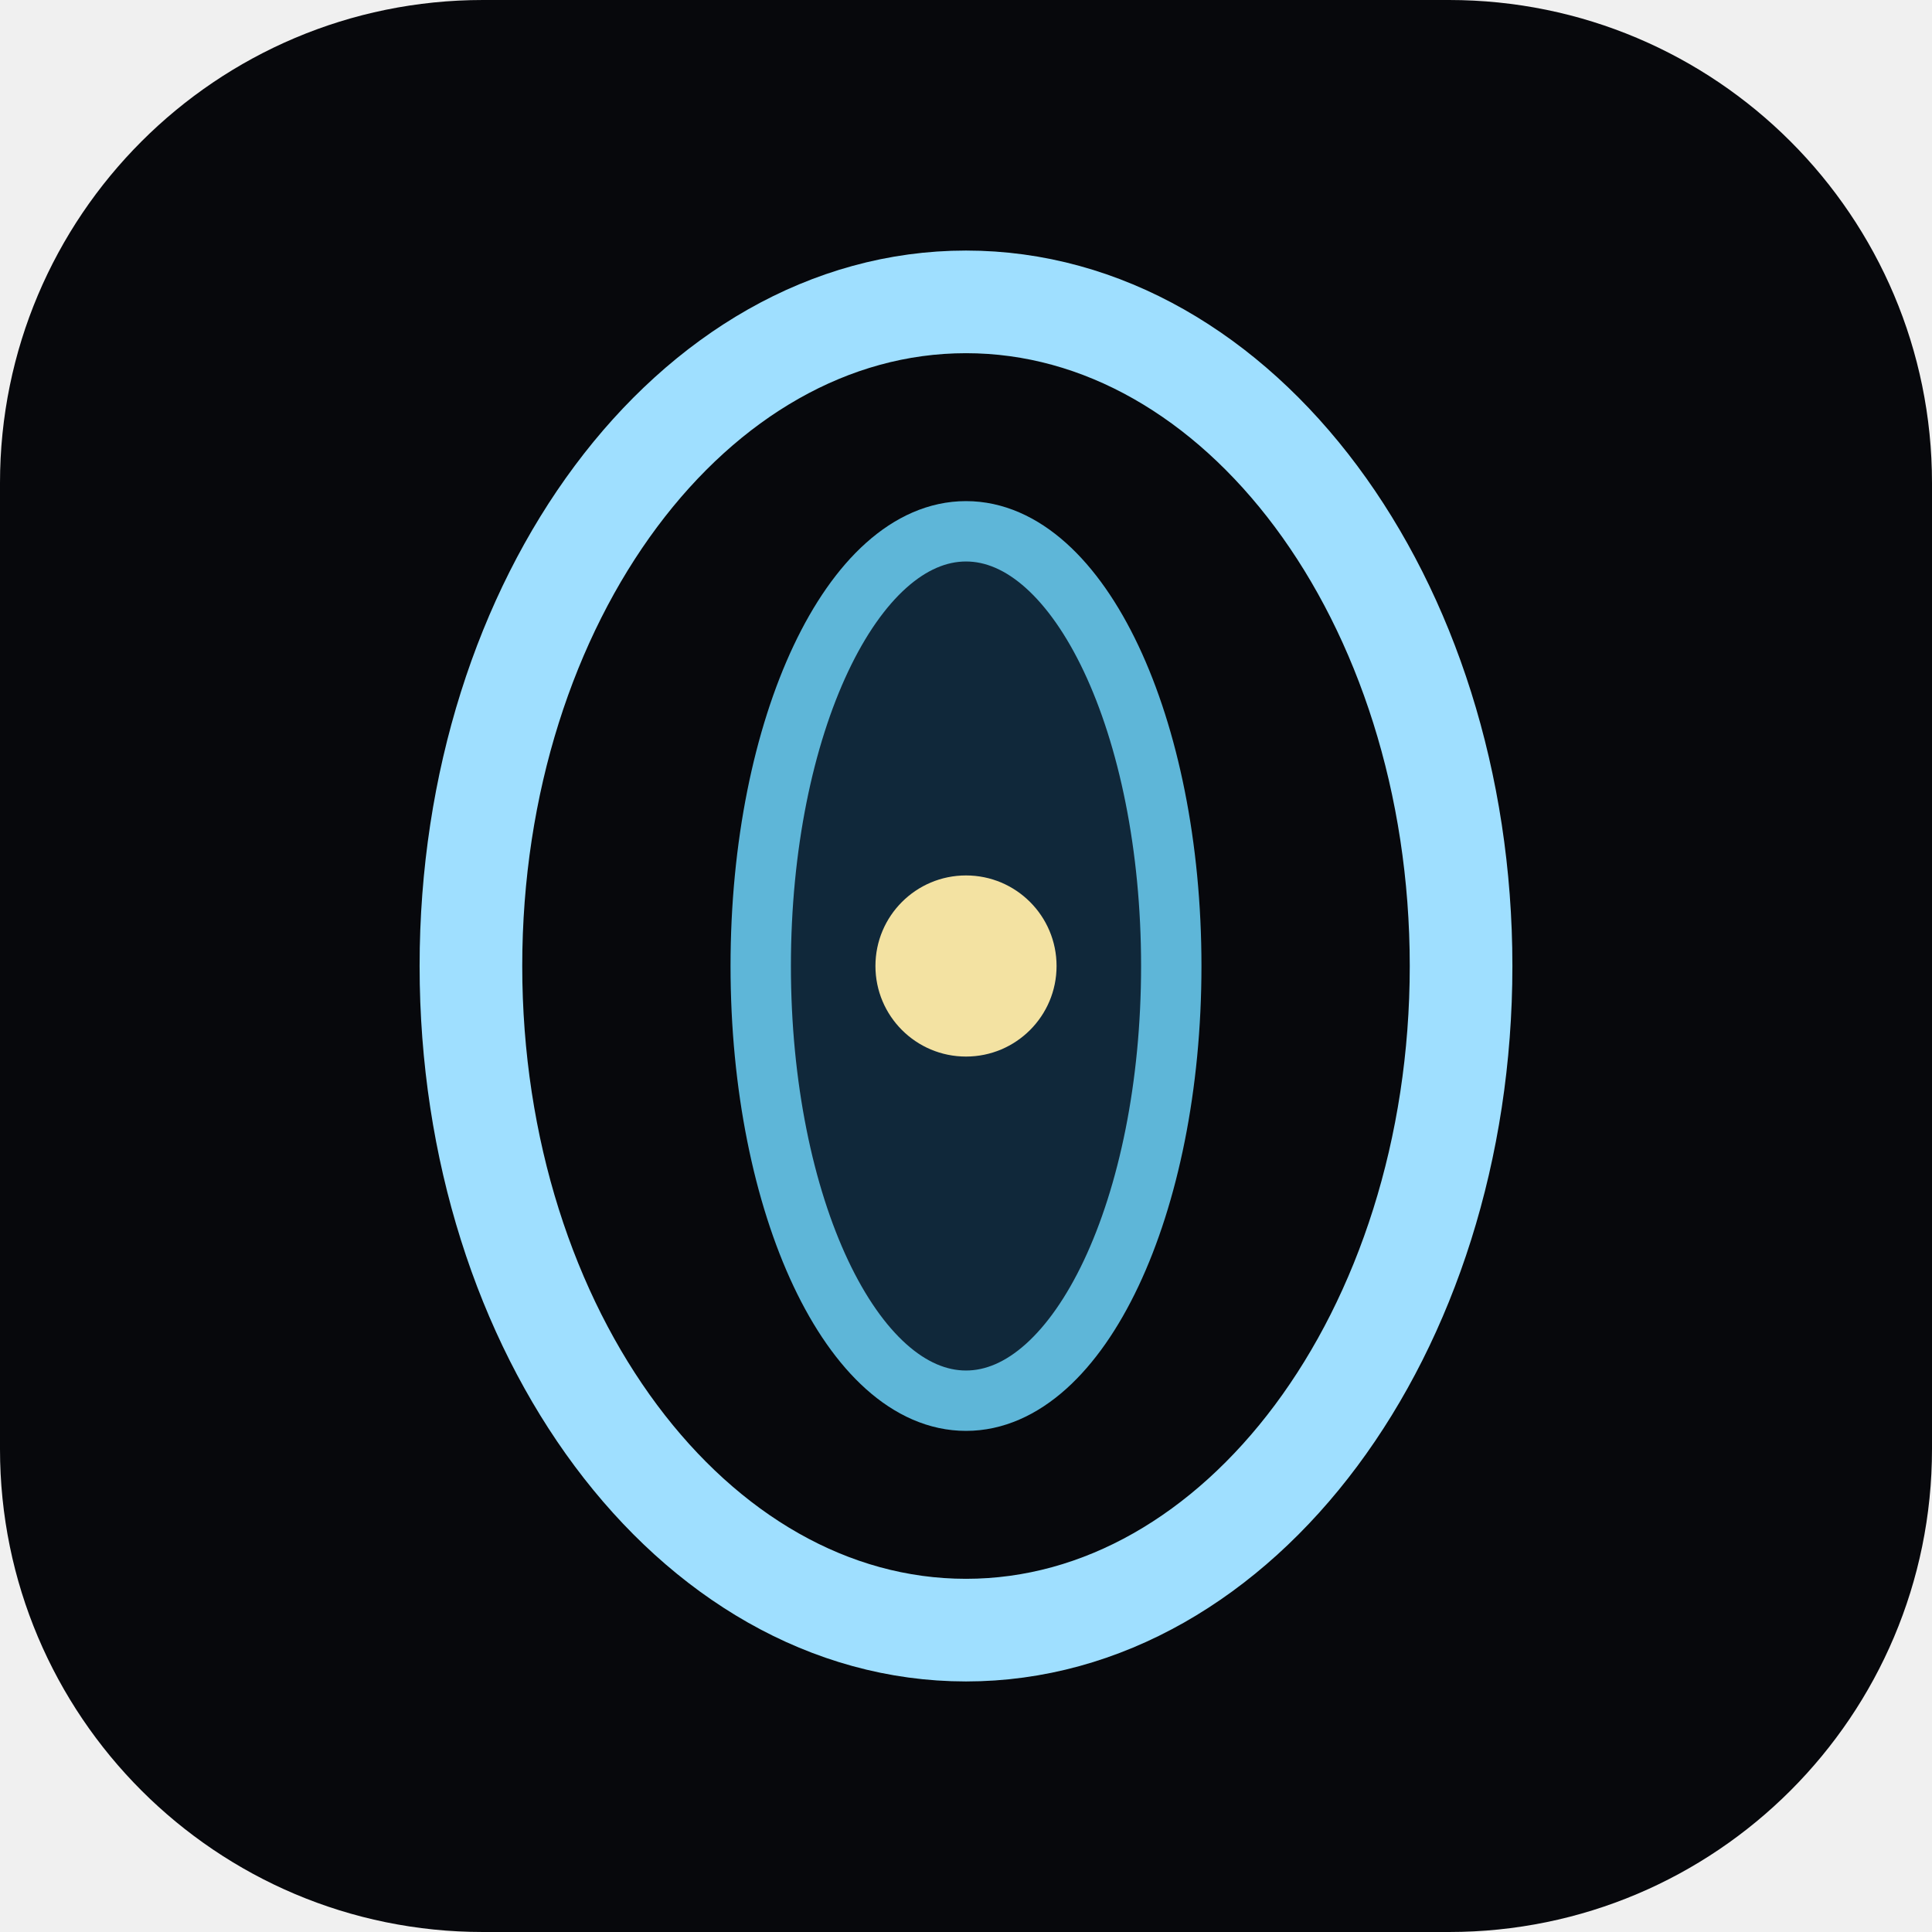
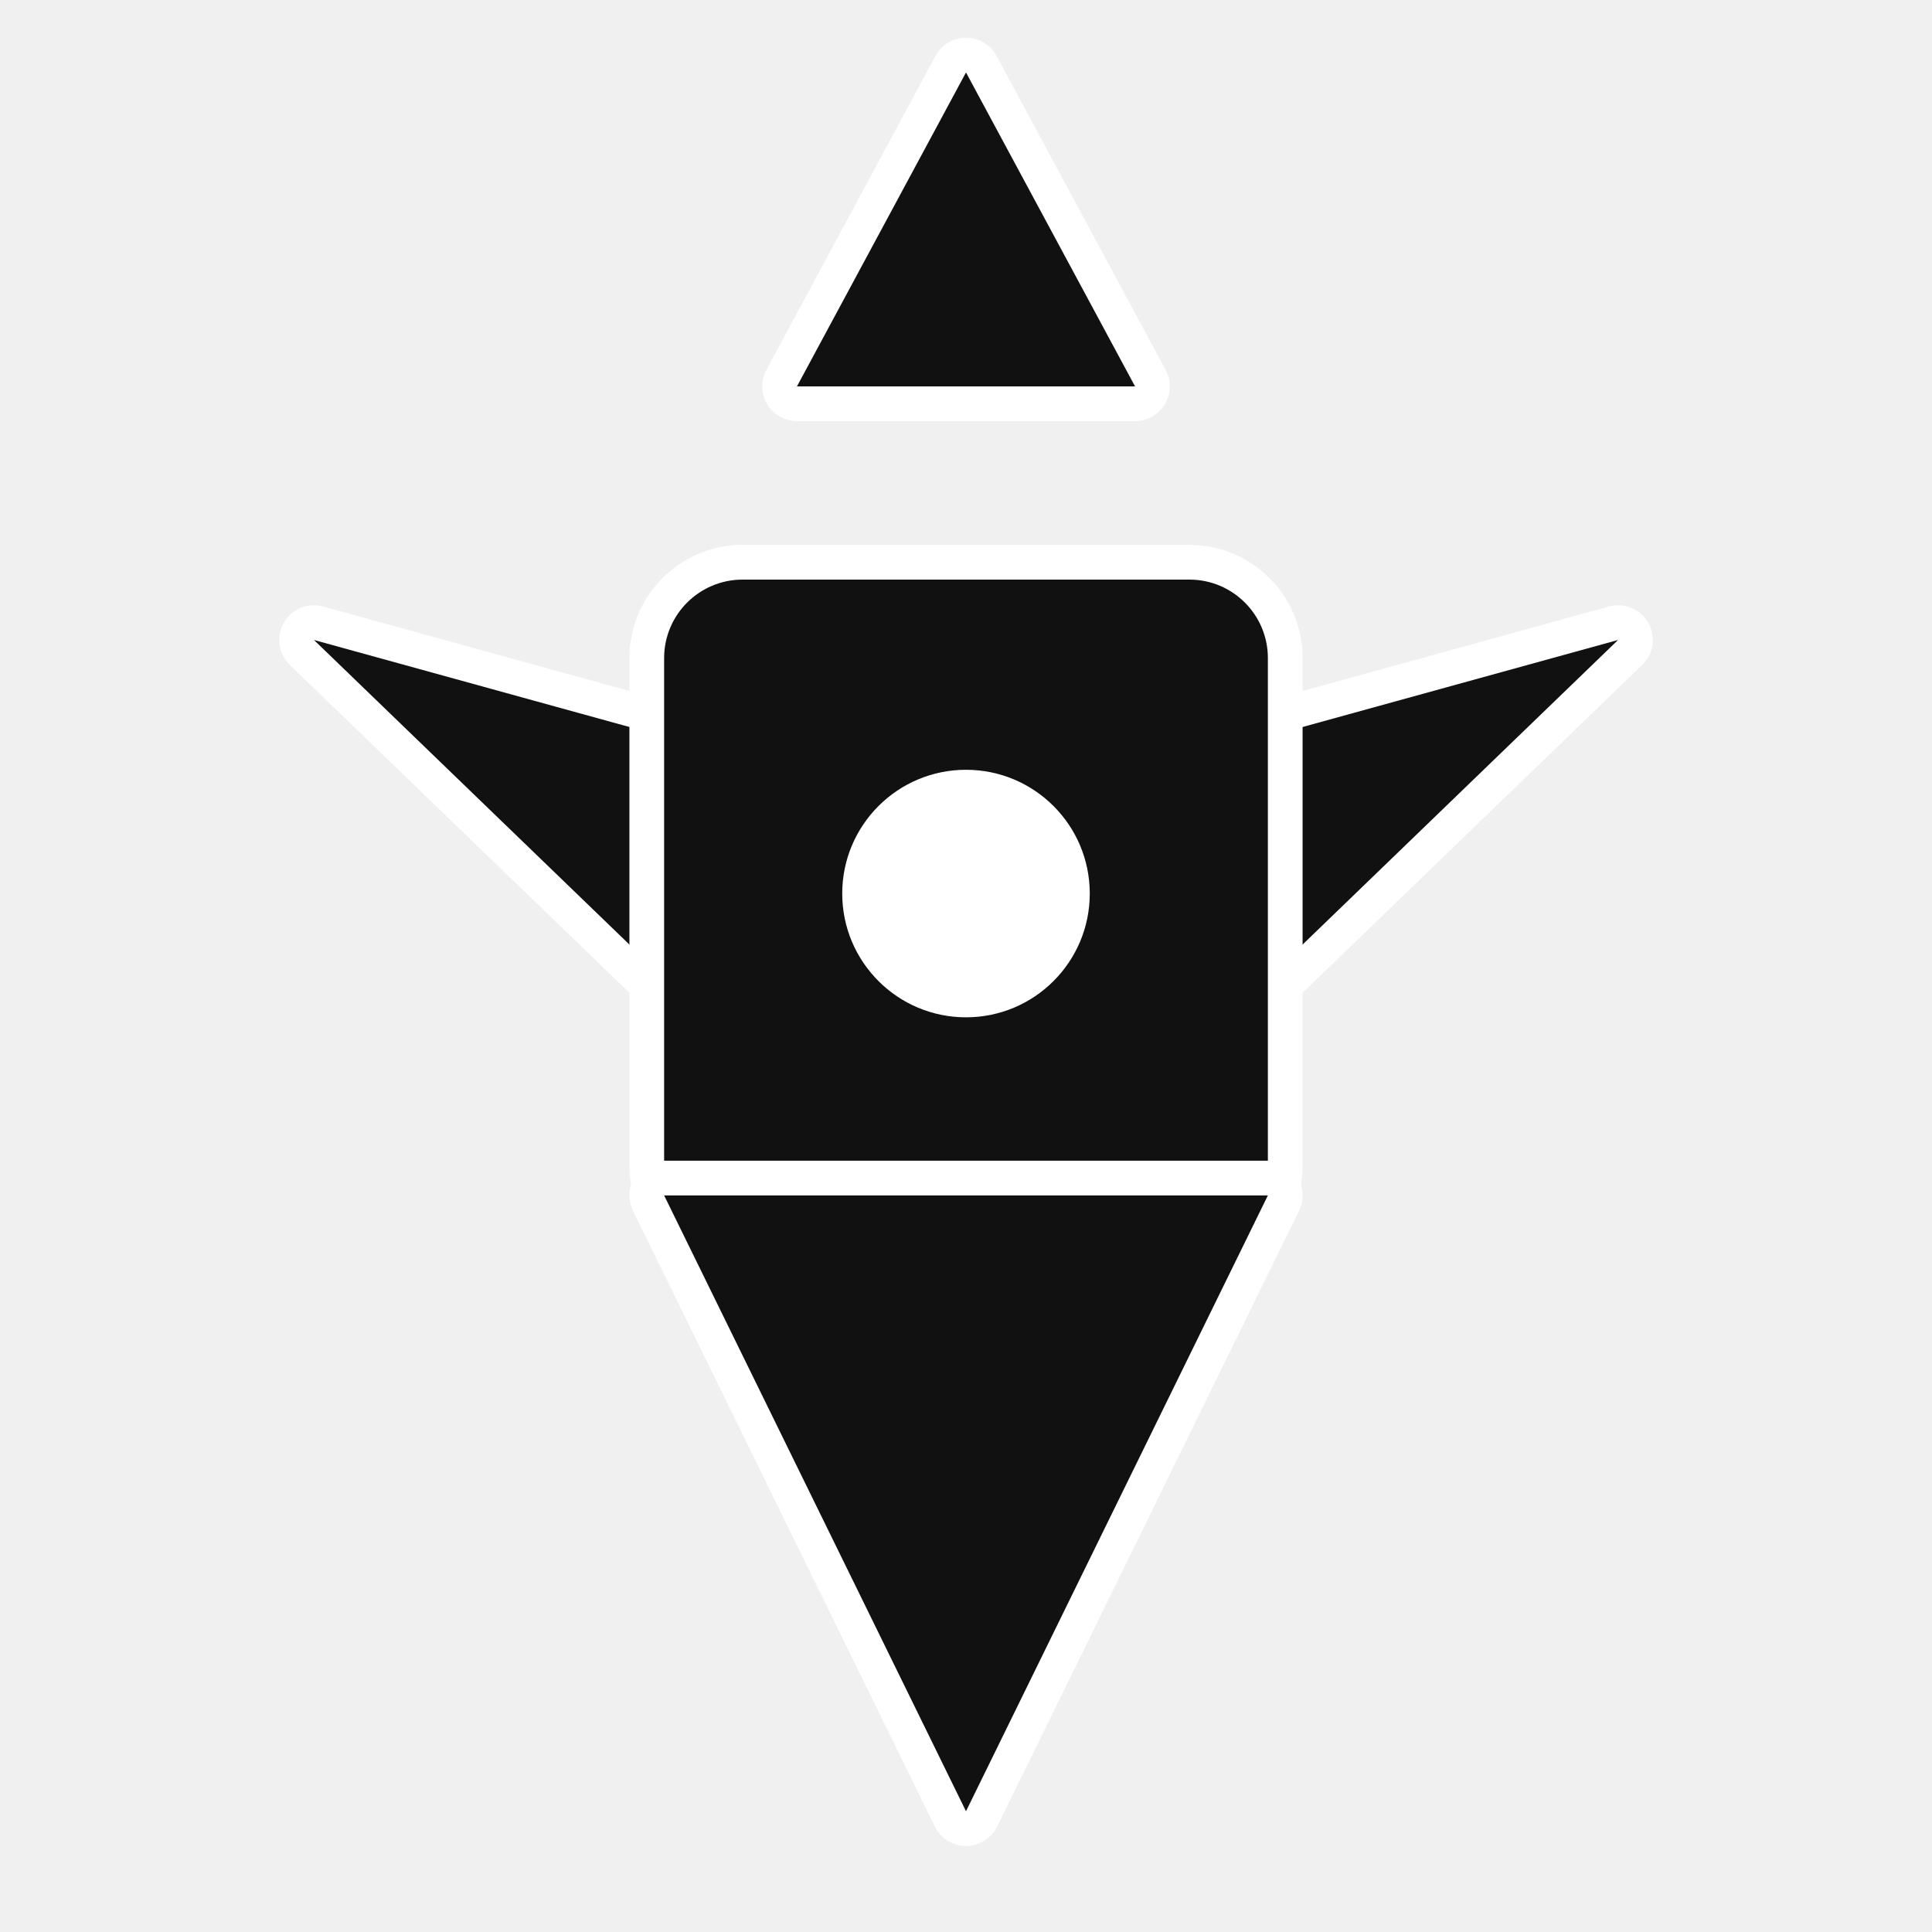
<svg xmlns="http://www.w3.org/2000/svg" viewBox="0 0 32 32">
-   <rect width="32" height="32" rx="8" fill="#07080c" />
-   <ellipse cx="16" cy="16" rx="8.2" ry="11" fill="none" stroke="#9fdfff" stroke-width="1.7" />
-   <ellipse cx="16" cy="16" rx="3.4" ry="7.2" fill="#10283a" stroke="#5eb6d8" stroke-width="1" />
-   <circle cx="16" cy="16" r="1.5" fill="#f3e2a2" />
+   <g fill="#111" stroke="#fff" stroke-width="1.15" stroke-linejoin="round" paint-order="stroke fill">
+     <path d="M13.2 6.4 16 1.2 18.8 6.4Z" />
+     <path d="M11 16.2 5.2 10.6 11 12.2Z" />
+     <path d="M21 16.2 26.8 10.6 21 12.2Z" />
+     <rect x="11" y="9.6" width="10" height="11" rx="1.3" />
+     <path d="M11 19.8 16 30 21 19.8Z" />
+   </g>
+   <circle cx="16" cy="14.8" r="2.05" fill="#fff" />
</svg>
